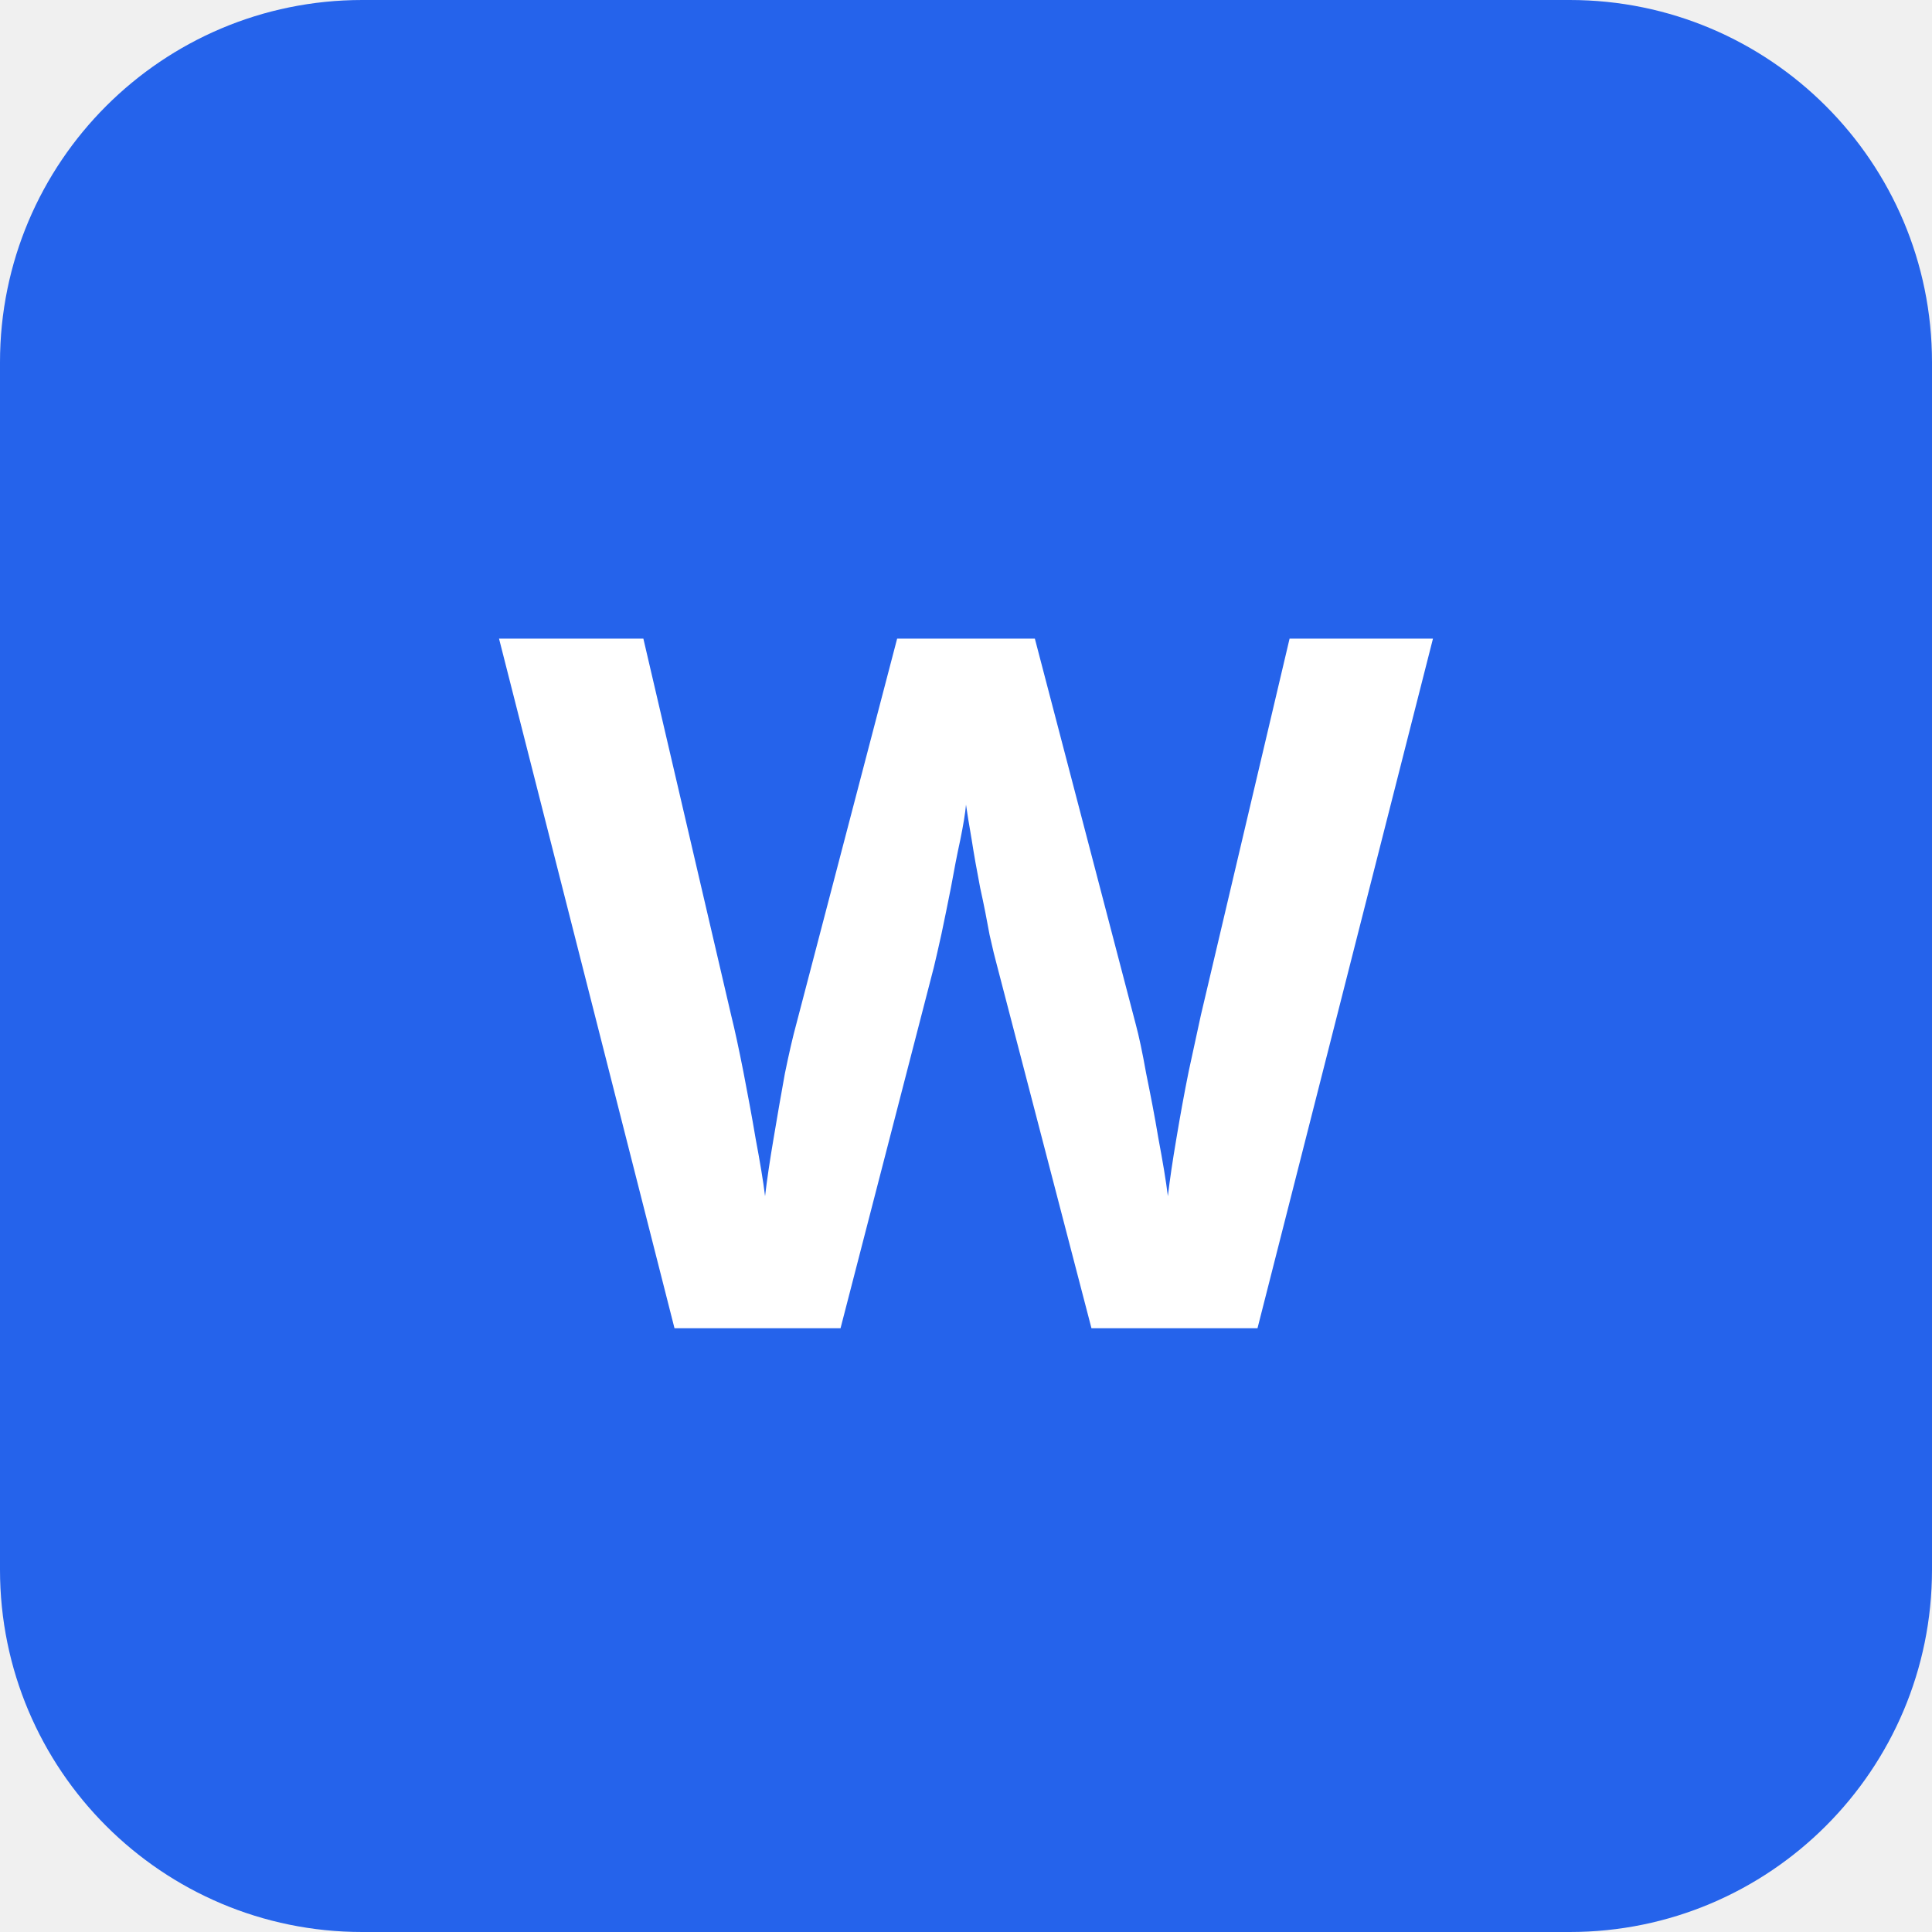
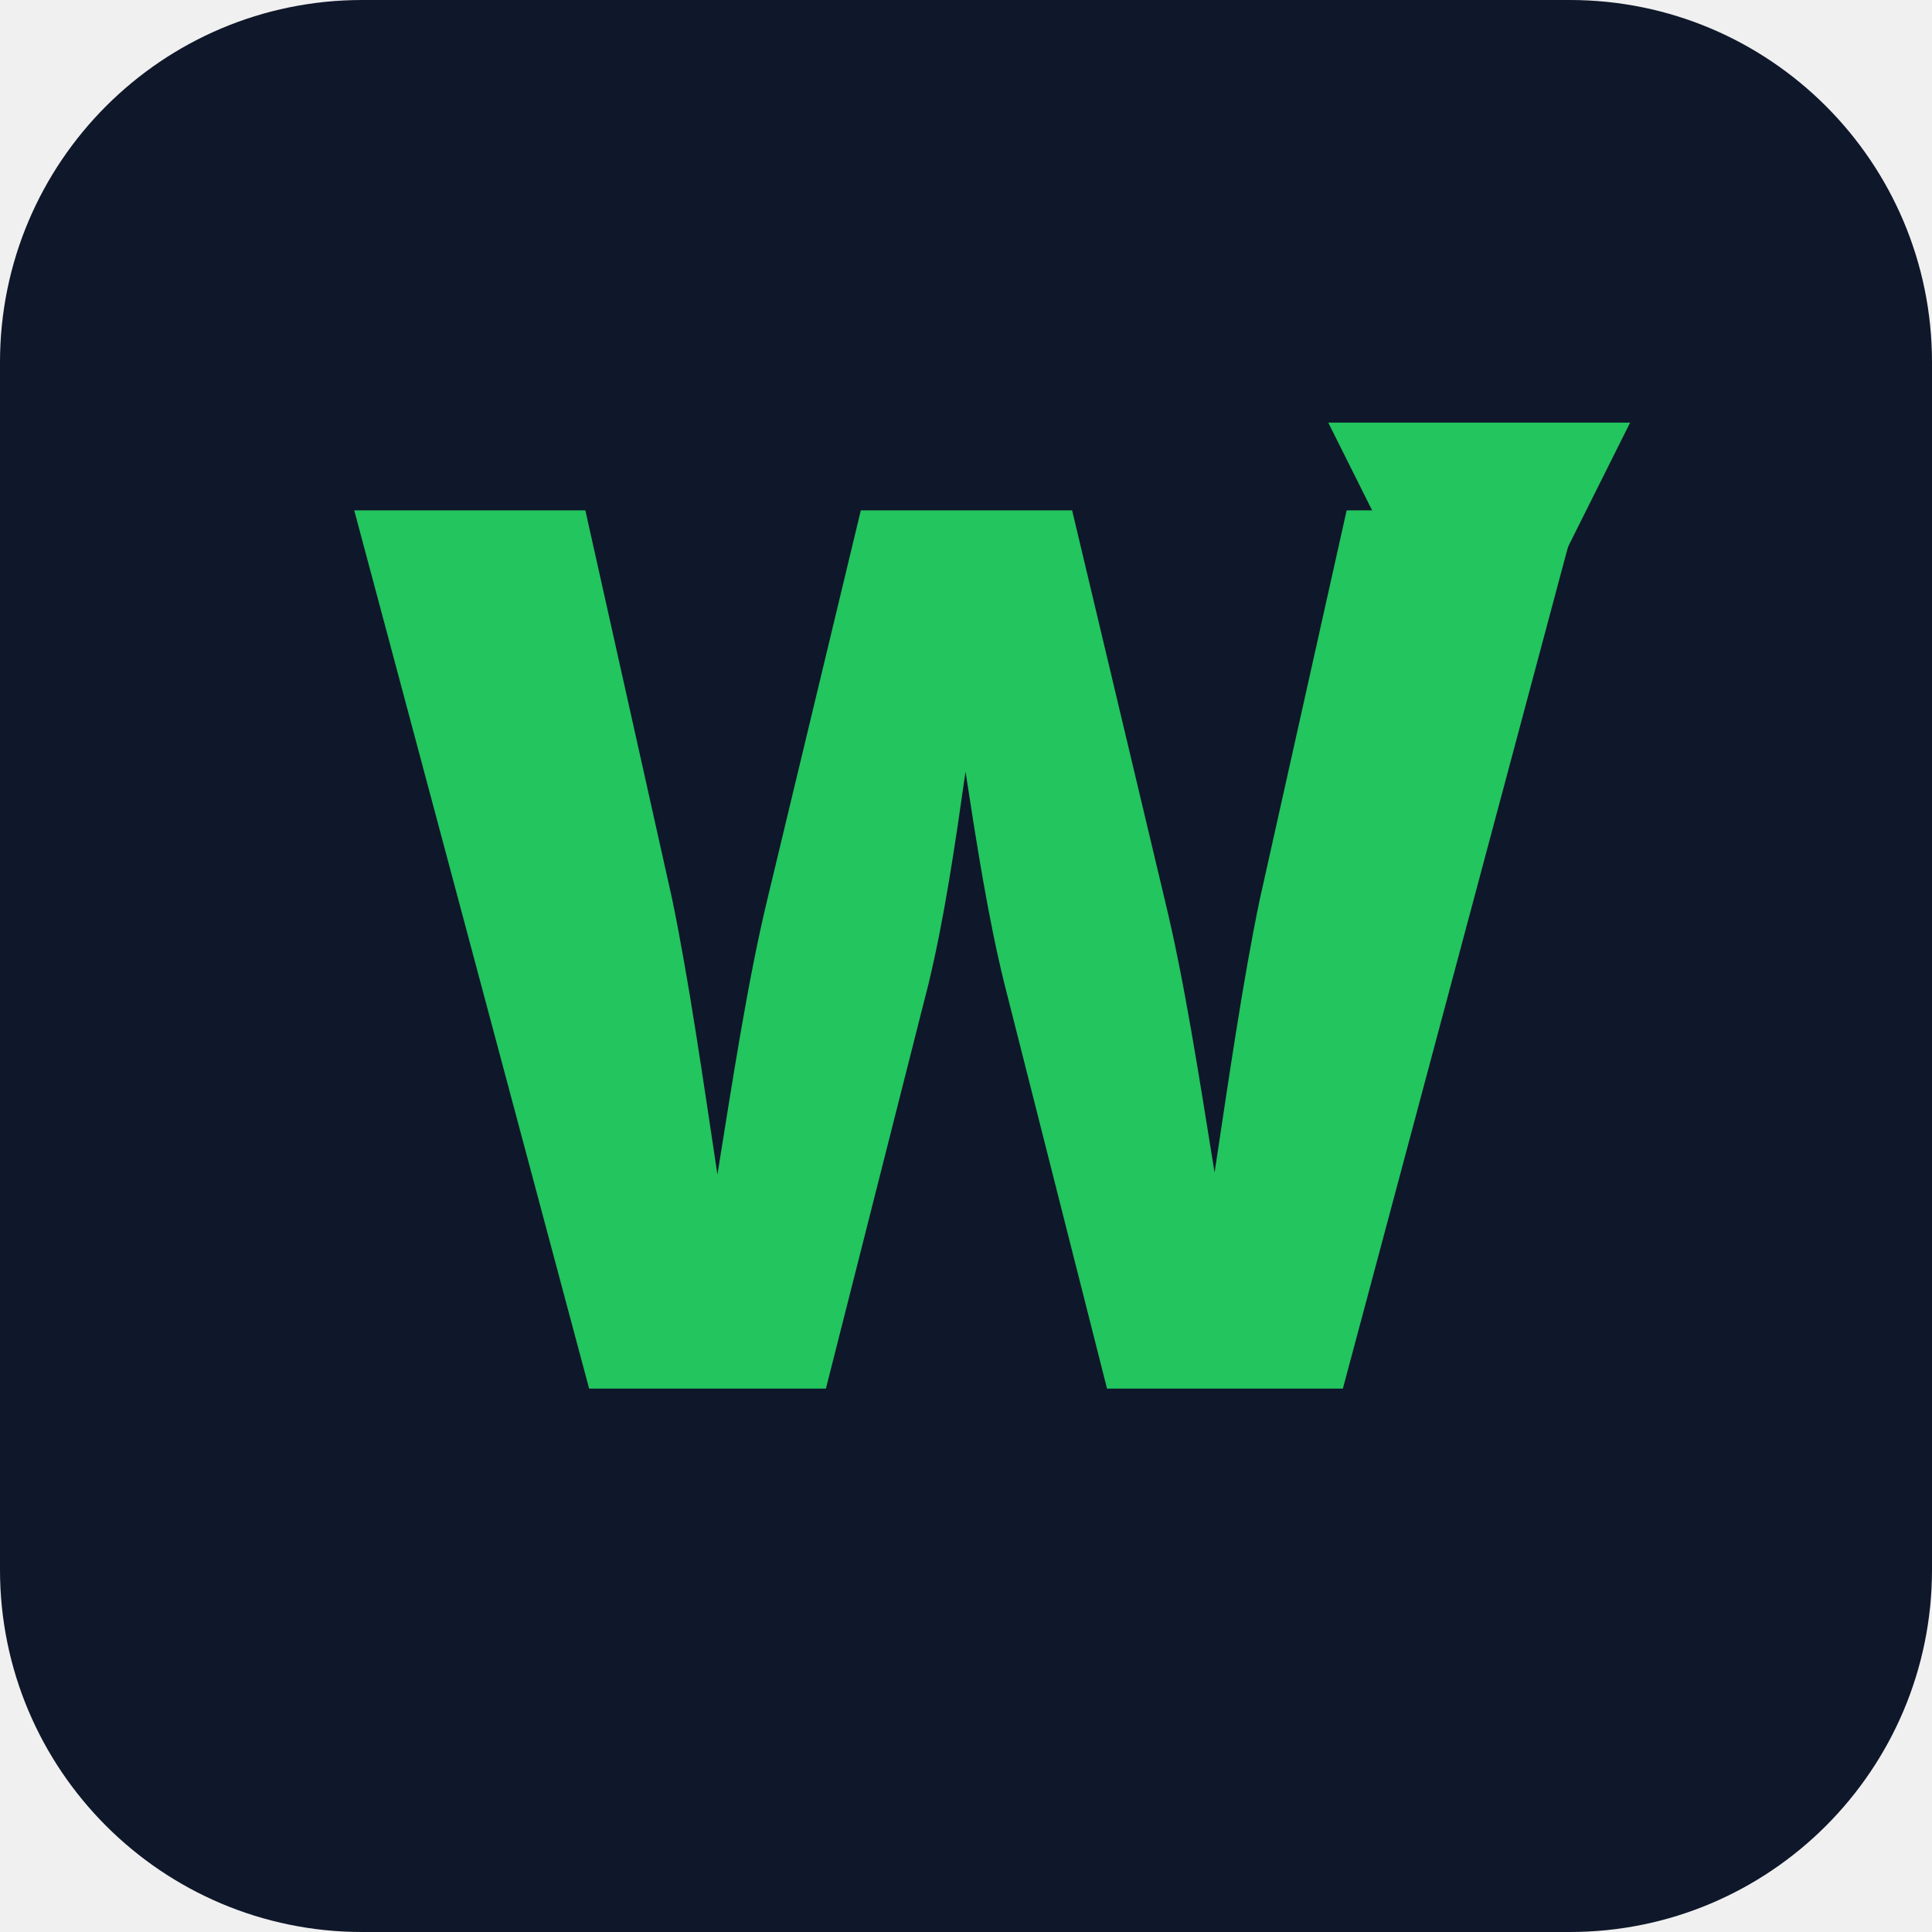
<svg xmlns="http://www.w3.org/2000/svg" width="32" height="32" viewBox="0 0 32 32">
-   <rect width="32" height="32" rx="6" fill="#2563eb" />
-   <text x="16" y="22" text-anchor="middle" font-family="sans-serif" font-weight="700" font-size="16" fill="white">W</text>
+   <rect width="32" height="32" rx="6" fill="#0f172a" />
+   <text x="16" y="23" text-anchor="middle" font-family="system-ui, -apple-system, sans-serif" font-weight="800" font-size="20" fill="#22c55e">W</text>
+   <polygon points="22,7 27,7 24.5,12" fill="#22c55e" />
</svg>
